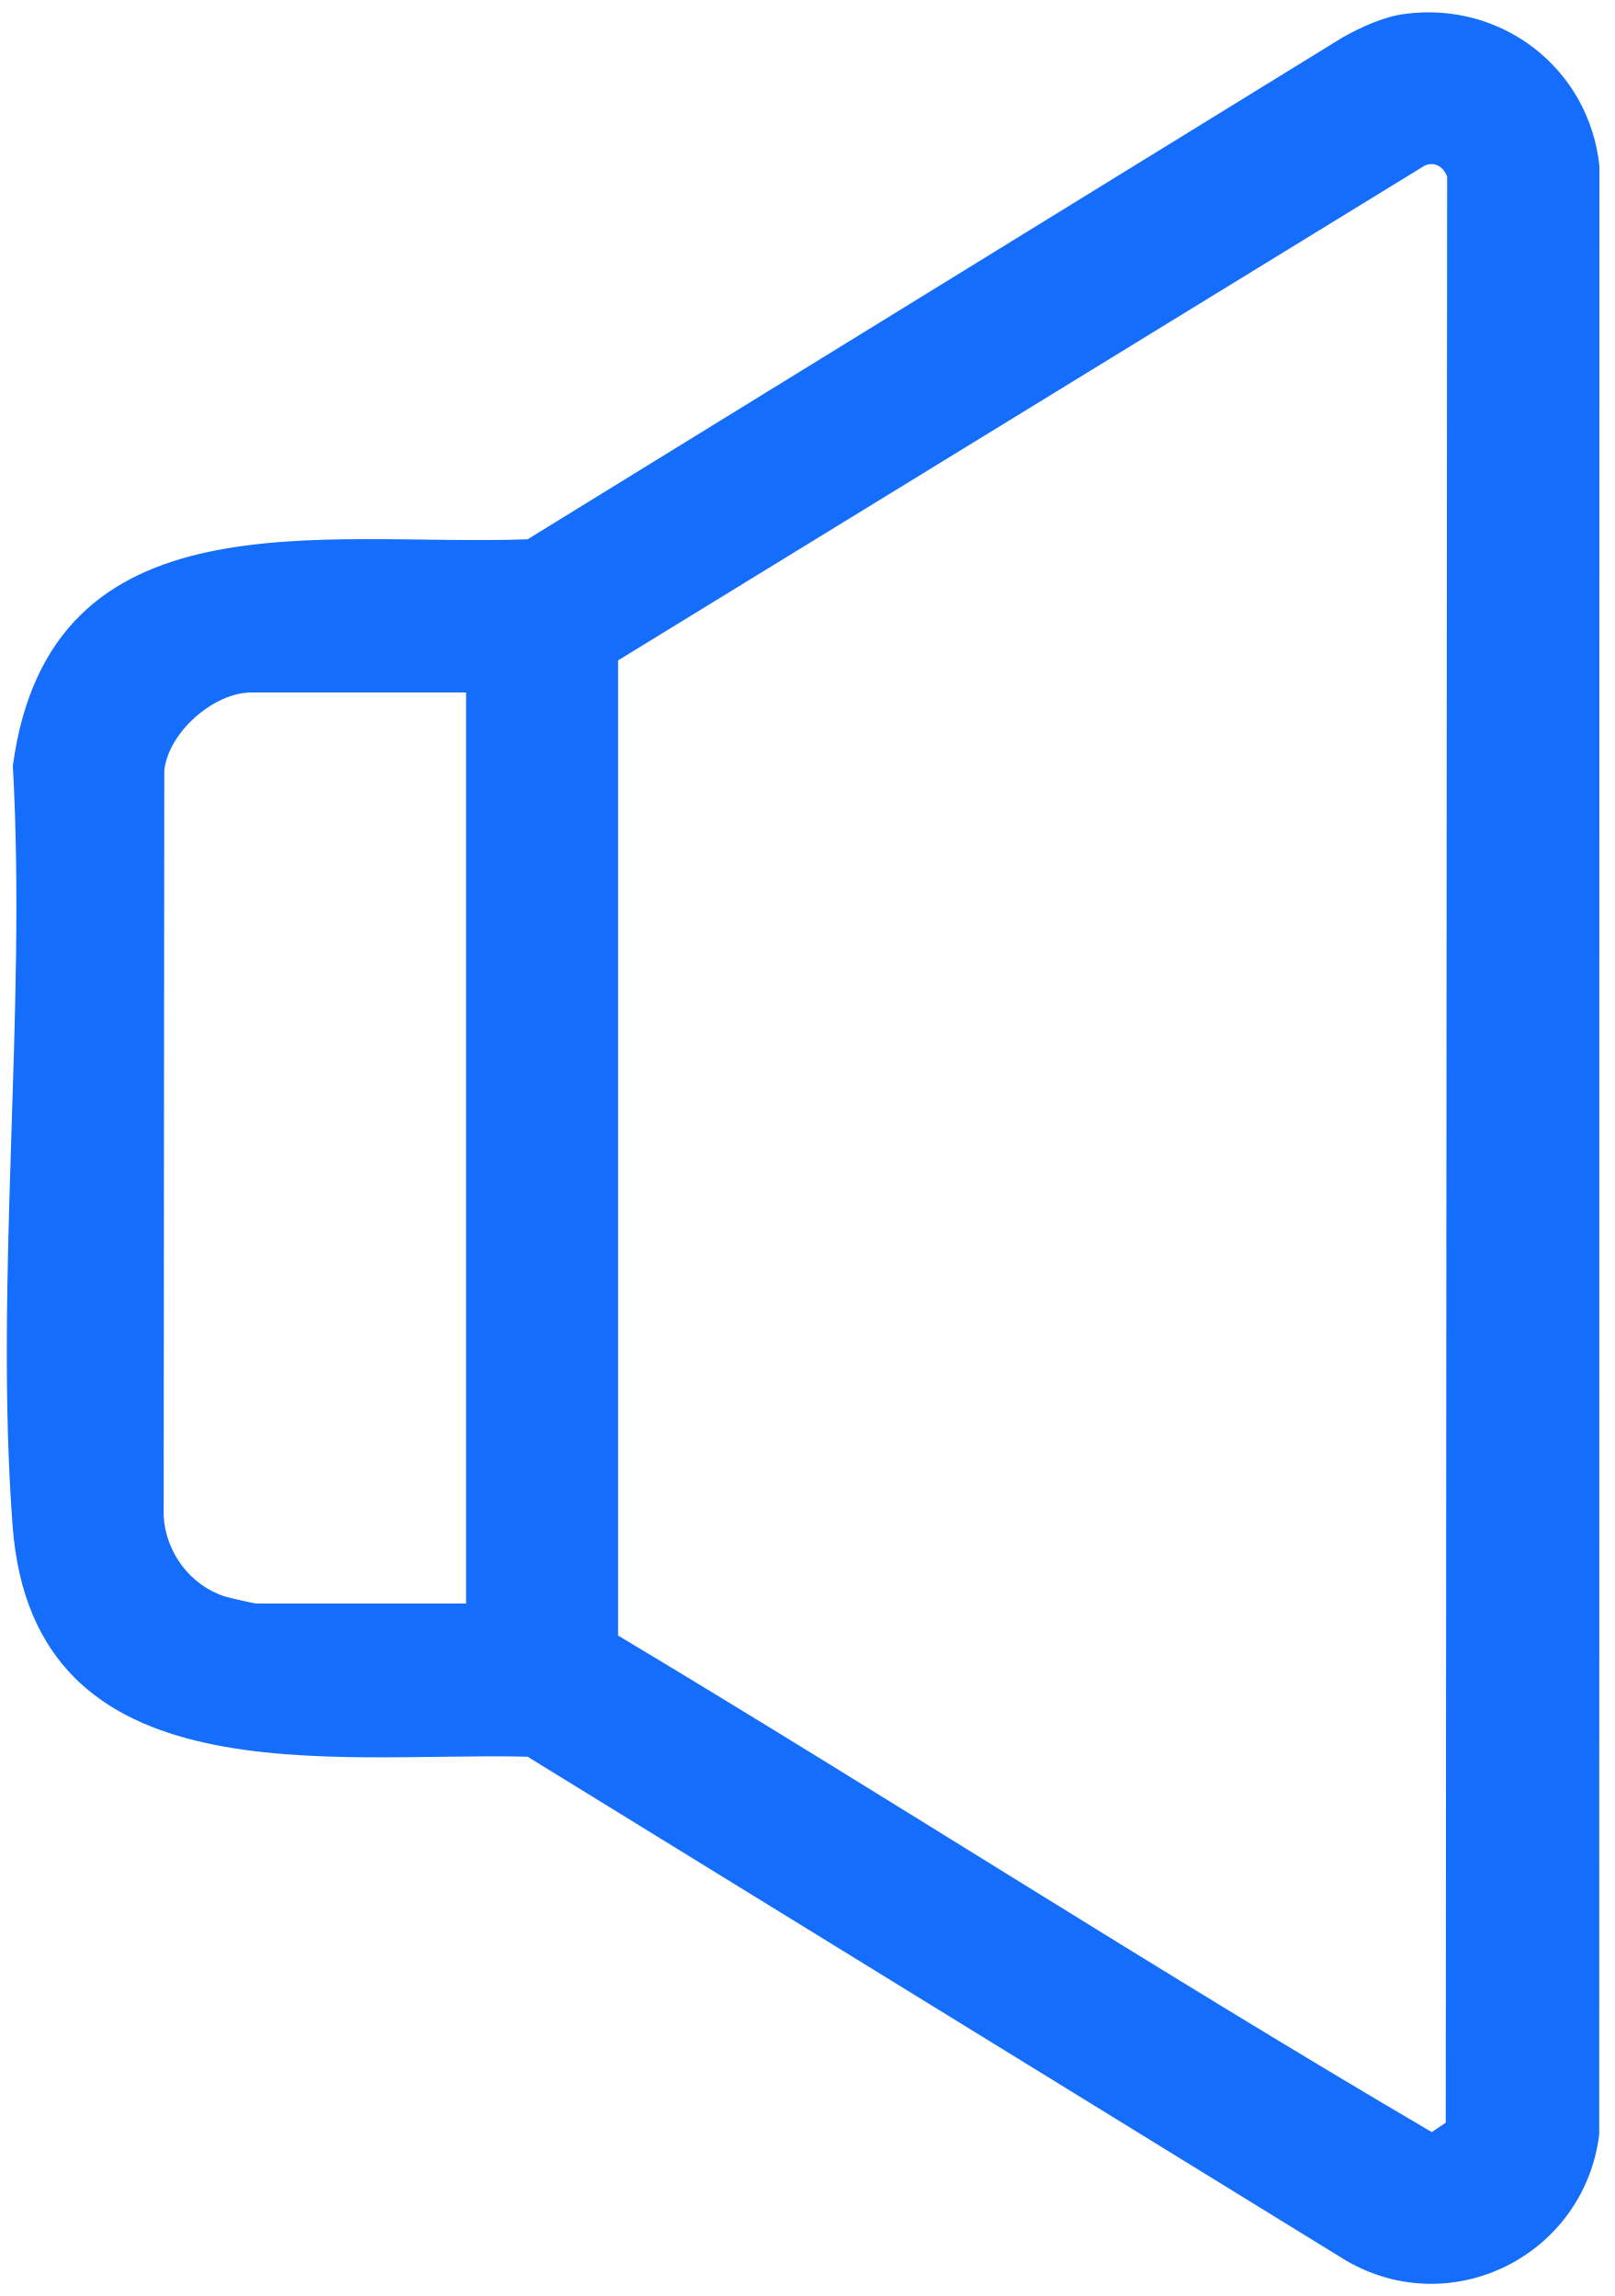
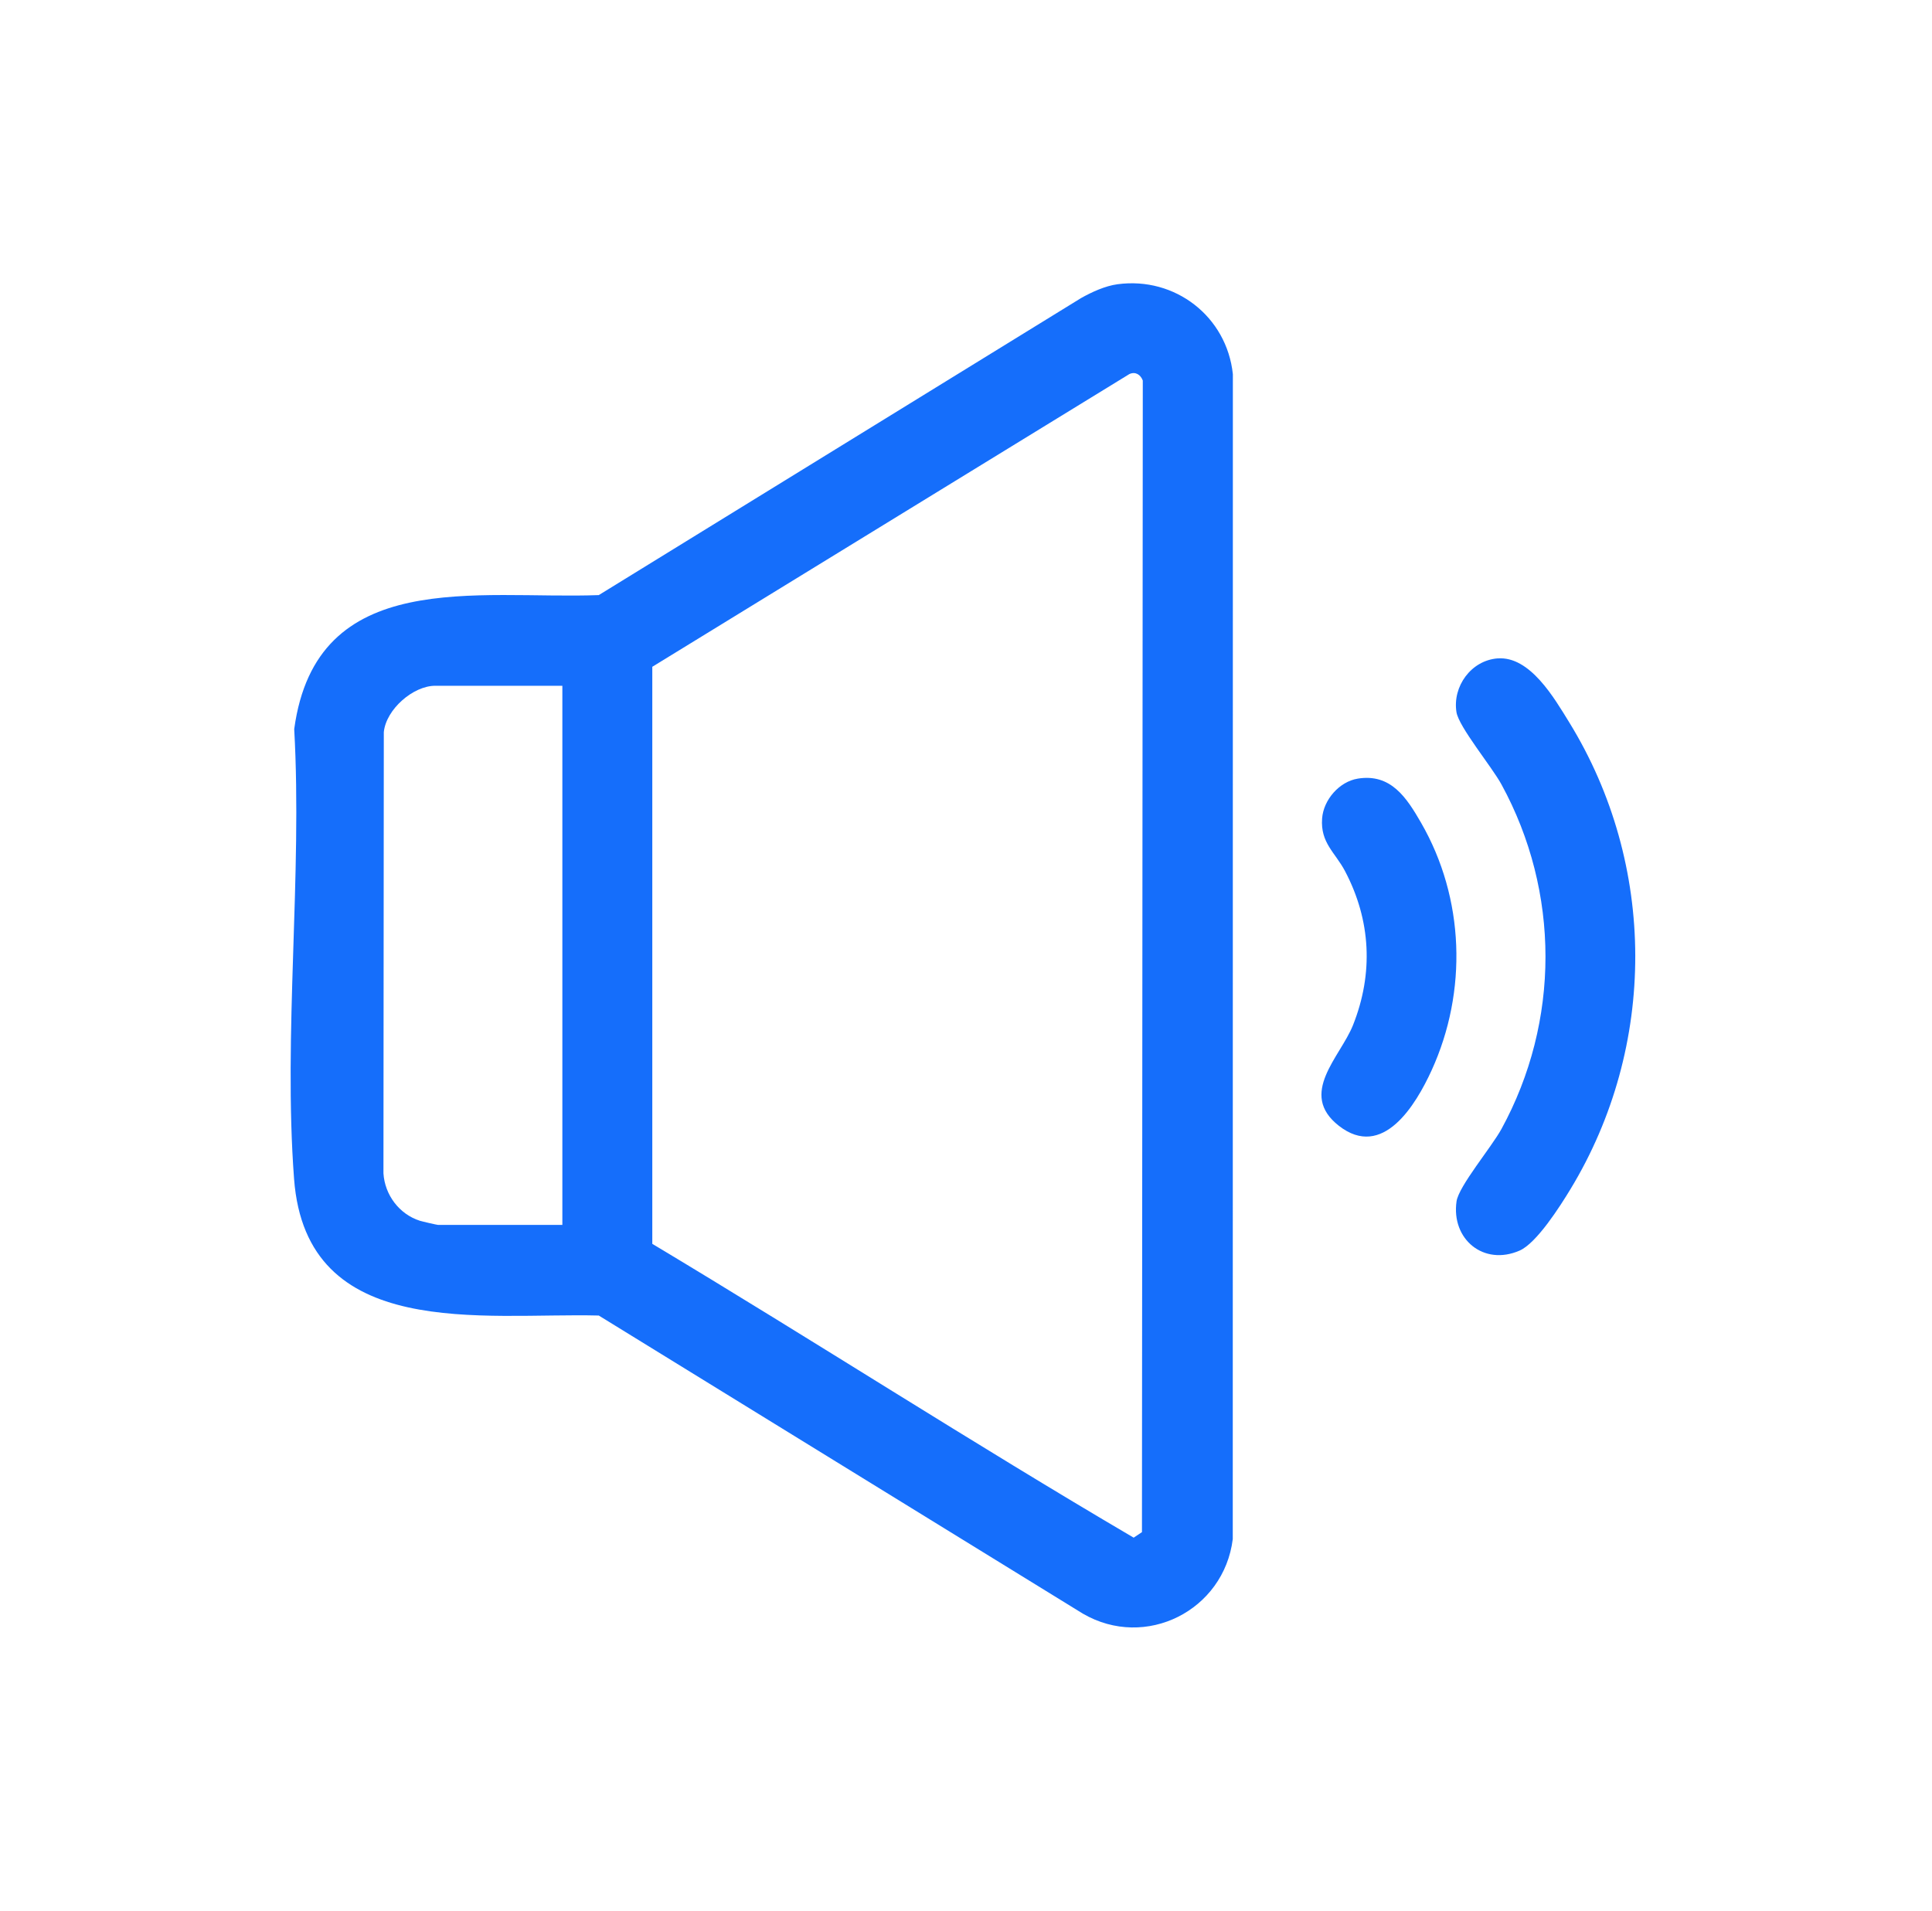
- <svg xmlns="http://www.w3.org/2000/svg" width="45" height="64" viewBox="0 0 45 64" fill="none">
-   <path d="M39.139 0.389C41.847 0.023 44.284 1.91 44.57 4.627L44.565 59.499C44.147 62.86 40.46 64.732 37.504 63.009L14.703 48.968C9.279 48.827 0.927 50.219 0.351 42.531C-0.161 35.702 0.743 28.238 0.358 21.344C1.4 13.666 9.011 15.244 14.703 15.032L37.421 1.039C37.933 0.753 38.553 0.468 39.139 0.389ZM17.226 45.591C24.818 50.142 32.271 54.955 39.898 59.431L40.288 59.17L40.327 4.922C40.22 4.648 39.984 4.49 39.696 4.62L17.224 18.408V45.591H17.226ZM12.988 19.303H7C5.958 19.303 4.684 20.416 4.578 21.486L4.561 42.269C4.624 43.283 5.304 44.194 6.274 44.503C6.376 44.536 7.088 44.698 7.132 44.698H12.988V19.303Z" fill="#156EFB" />
+ <svg xmlns="http://www.w3.org/2000/svg" width="91" height="90" viewBox="0 0 91 90" fill="none">
+   <path d="M52.639 13.389C55.347 13.024 57.784 14.91 58.07 17.627L58.065 72.499C57.647 75.86 53.961 77.732 51.004 76.01L28.203 61.968C22.779 61.828 14.427 63.22 13.851 55.531C13.339 48.702 14.243 41.238 13.858 34.344C14.9 26.666 22.512 28.245 28.203 28.032L50.921 14.04C51.433 13.753 52.053 13.468 52.639 13.389ZM30.726 58.592C38.318 63.142 45.771 67.955 53.398 72.431L53.788 72.171L53.827 17.923C53.72 17.648 53.484 17.49 53.196 17.62L30.724 31.409V58.592H30.726ZM26.488 32.303H20.5C19.458 32.303 18.184 33.416 18.078 34.487L18.061 55.269C18.124 56.283 18.804 57.194 19.775 57.503C19.877 57.537 20.588 57.699 20.632 57.699H26.488V32.303Z" fill="#156EFB" />
+   <path d="M70.538 31.015C72.062 30.895 73.205 32.878 73.912 34.024C78.046 40.739 78.058 49.287 73.963 56.029C73.483 56.818 72.381 58.556 71.577 58.908C69.883 59.648 68.35 58.375 68.605 56.591C68.707 55.876 70.252 54.037 70.721 53.181C73.486 48.12 73.485 42.01 70.721 36.951C70.263 36.111 68.712 34.242 68.601 33.544C68.41 32.331 69.29 31.112 70.538 31.013V31.015Z" fill="#156EFB" />
+   <path d="M63.952 36.677C65.511 36.424 66.251 37.57 66.937 38.76C68.984 42.312 69.13 46.696 67.431 50.418C66.687 52.044 65.131 54.645 63.062 53.03C61.134 51.523 63.129 49.79 63.727 48.292C64.699 45.853 64.574 43.351 63.351 41.031C62.89 40.156 62.189 39.706 62.273 38.556C62.337 37.673 63.085 36.817 63.954 36.677H63.952Z" fill="#156EFB" />
</svg>
